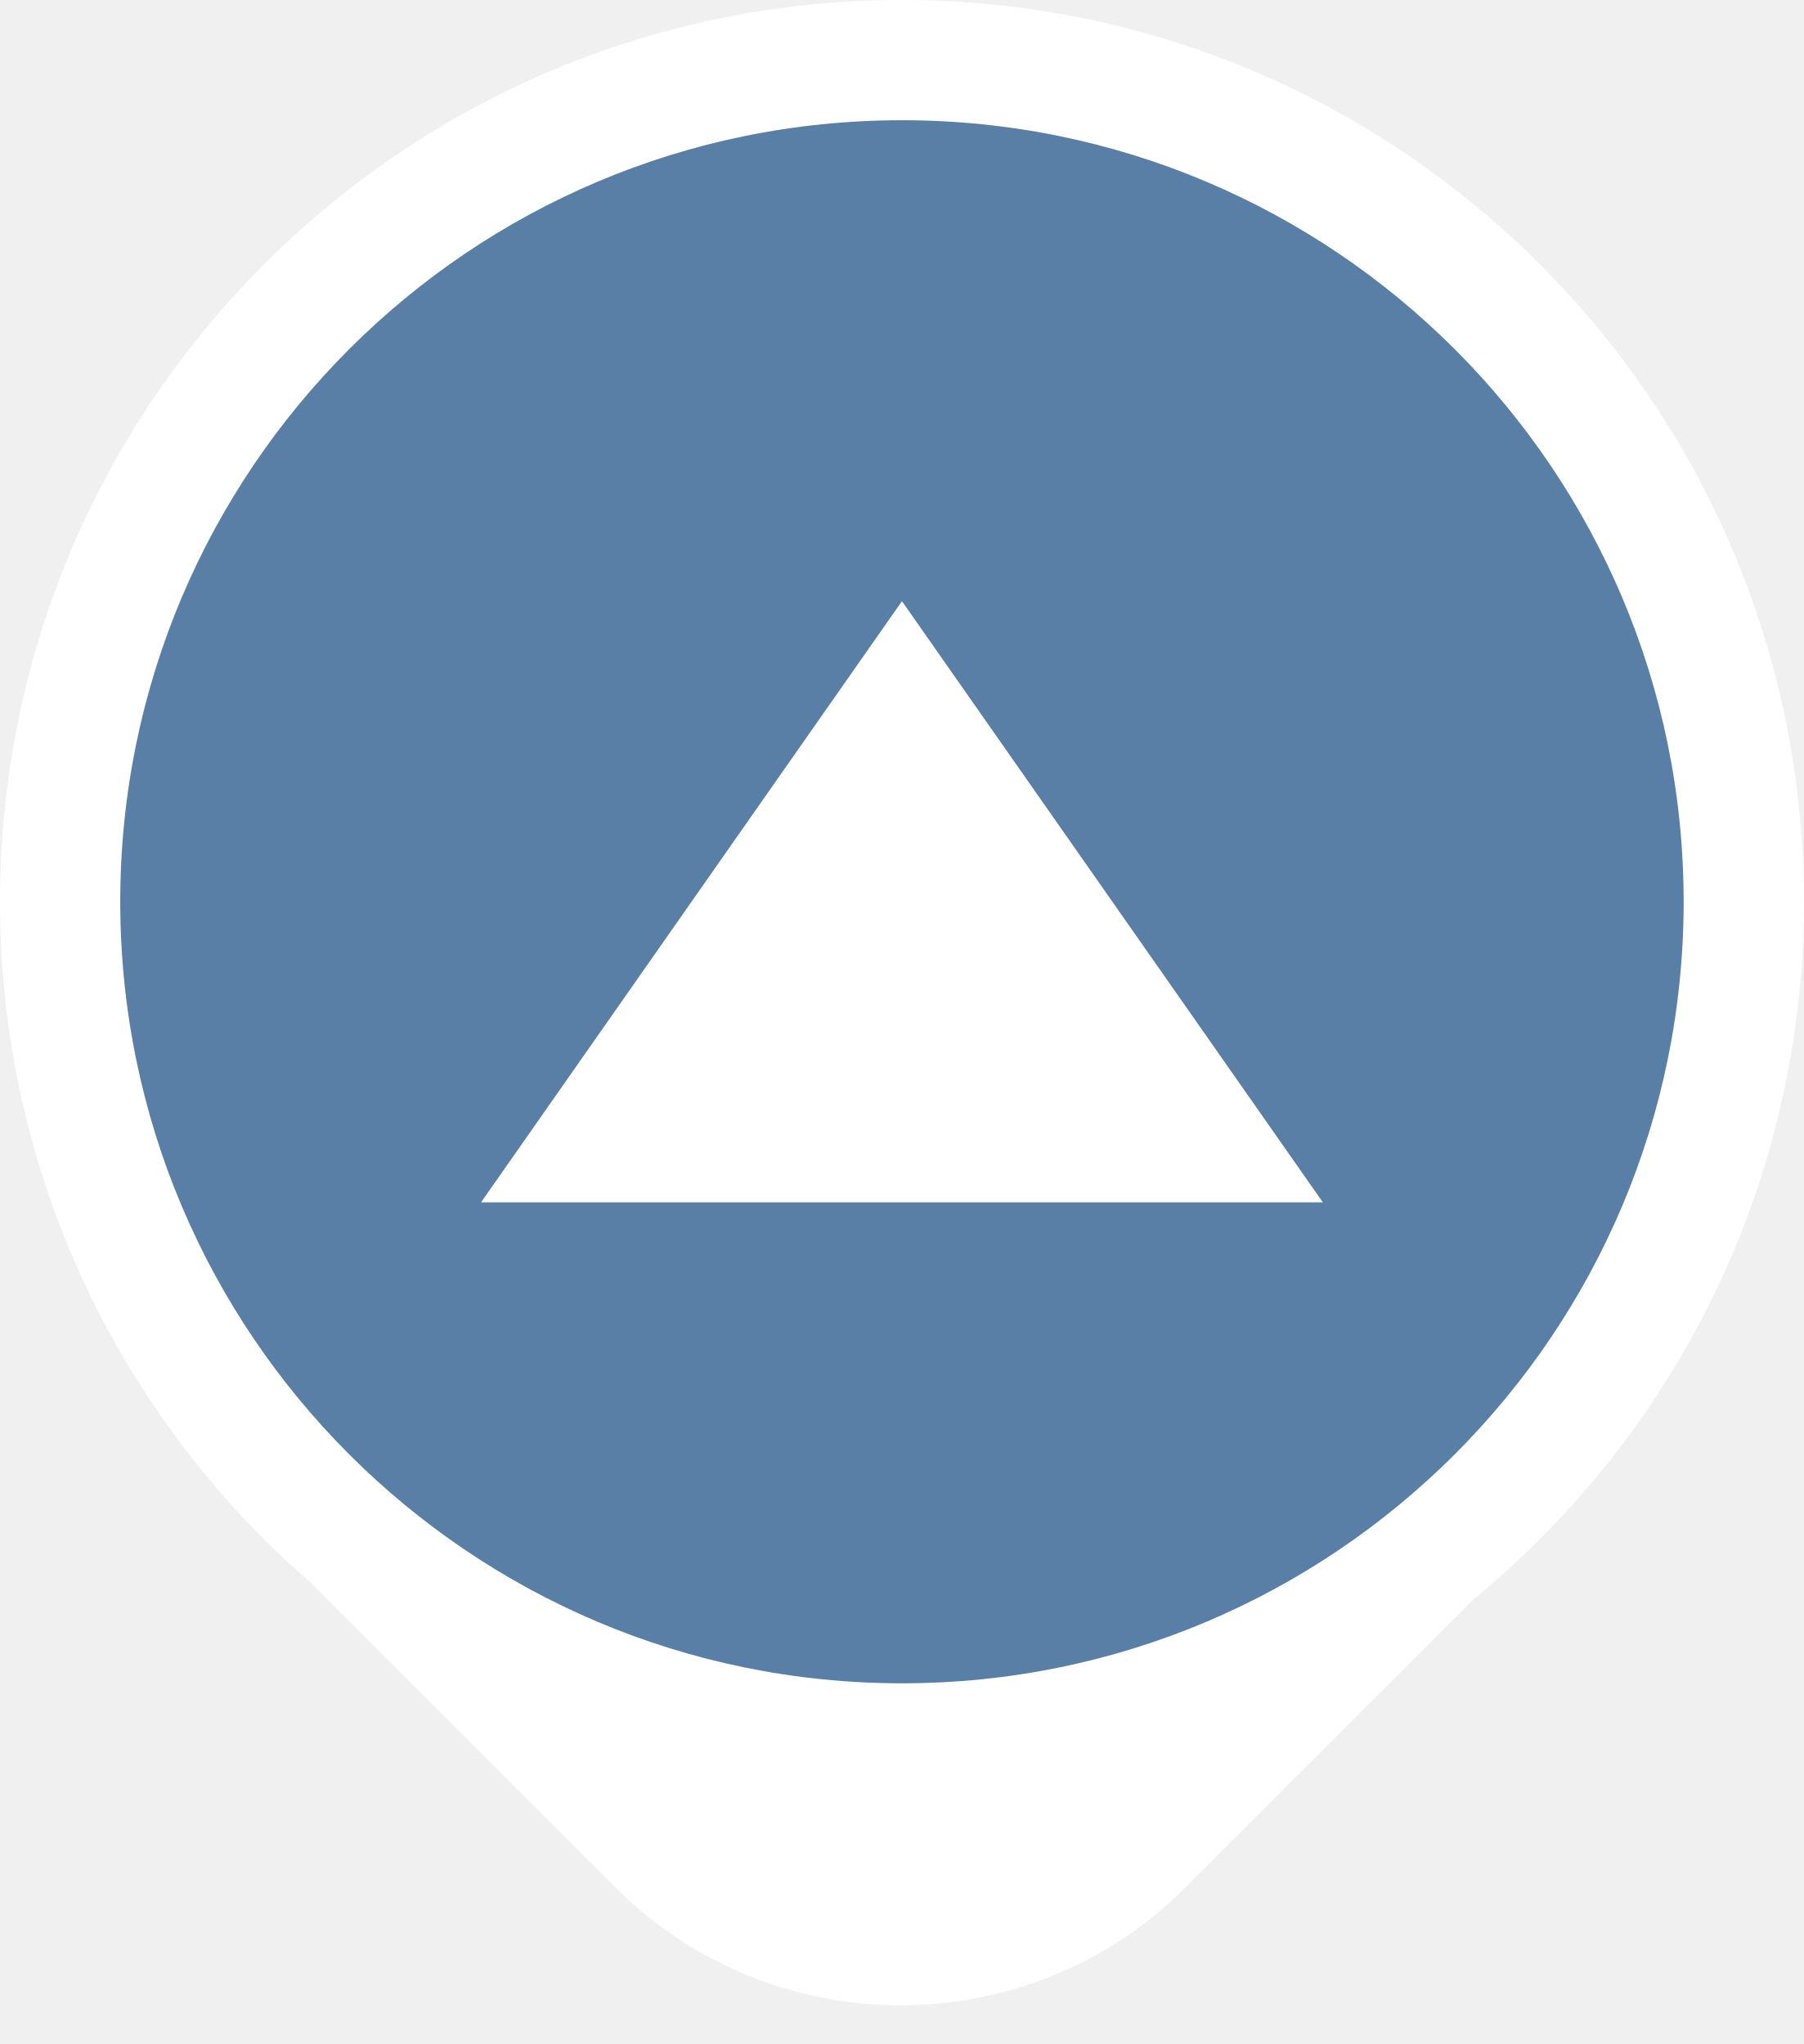
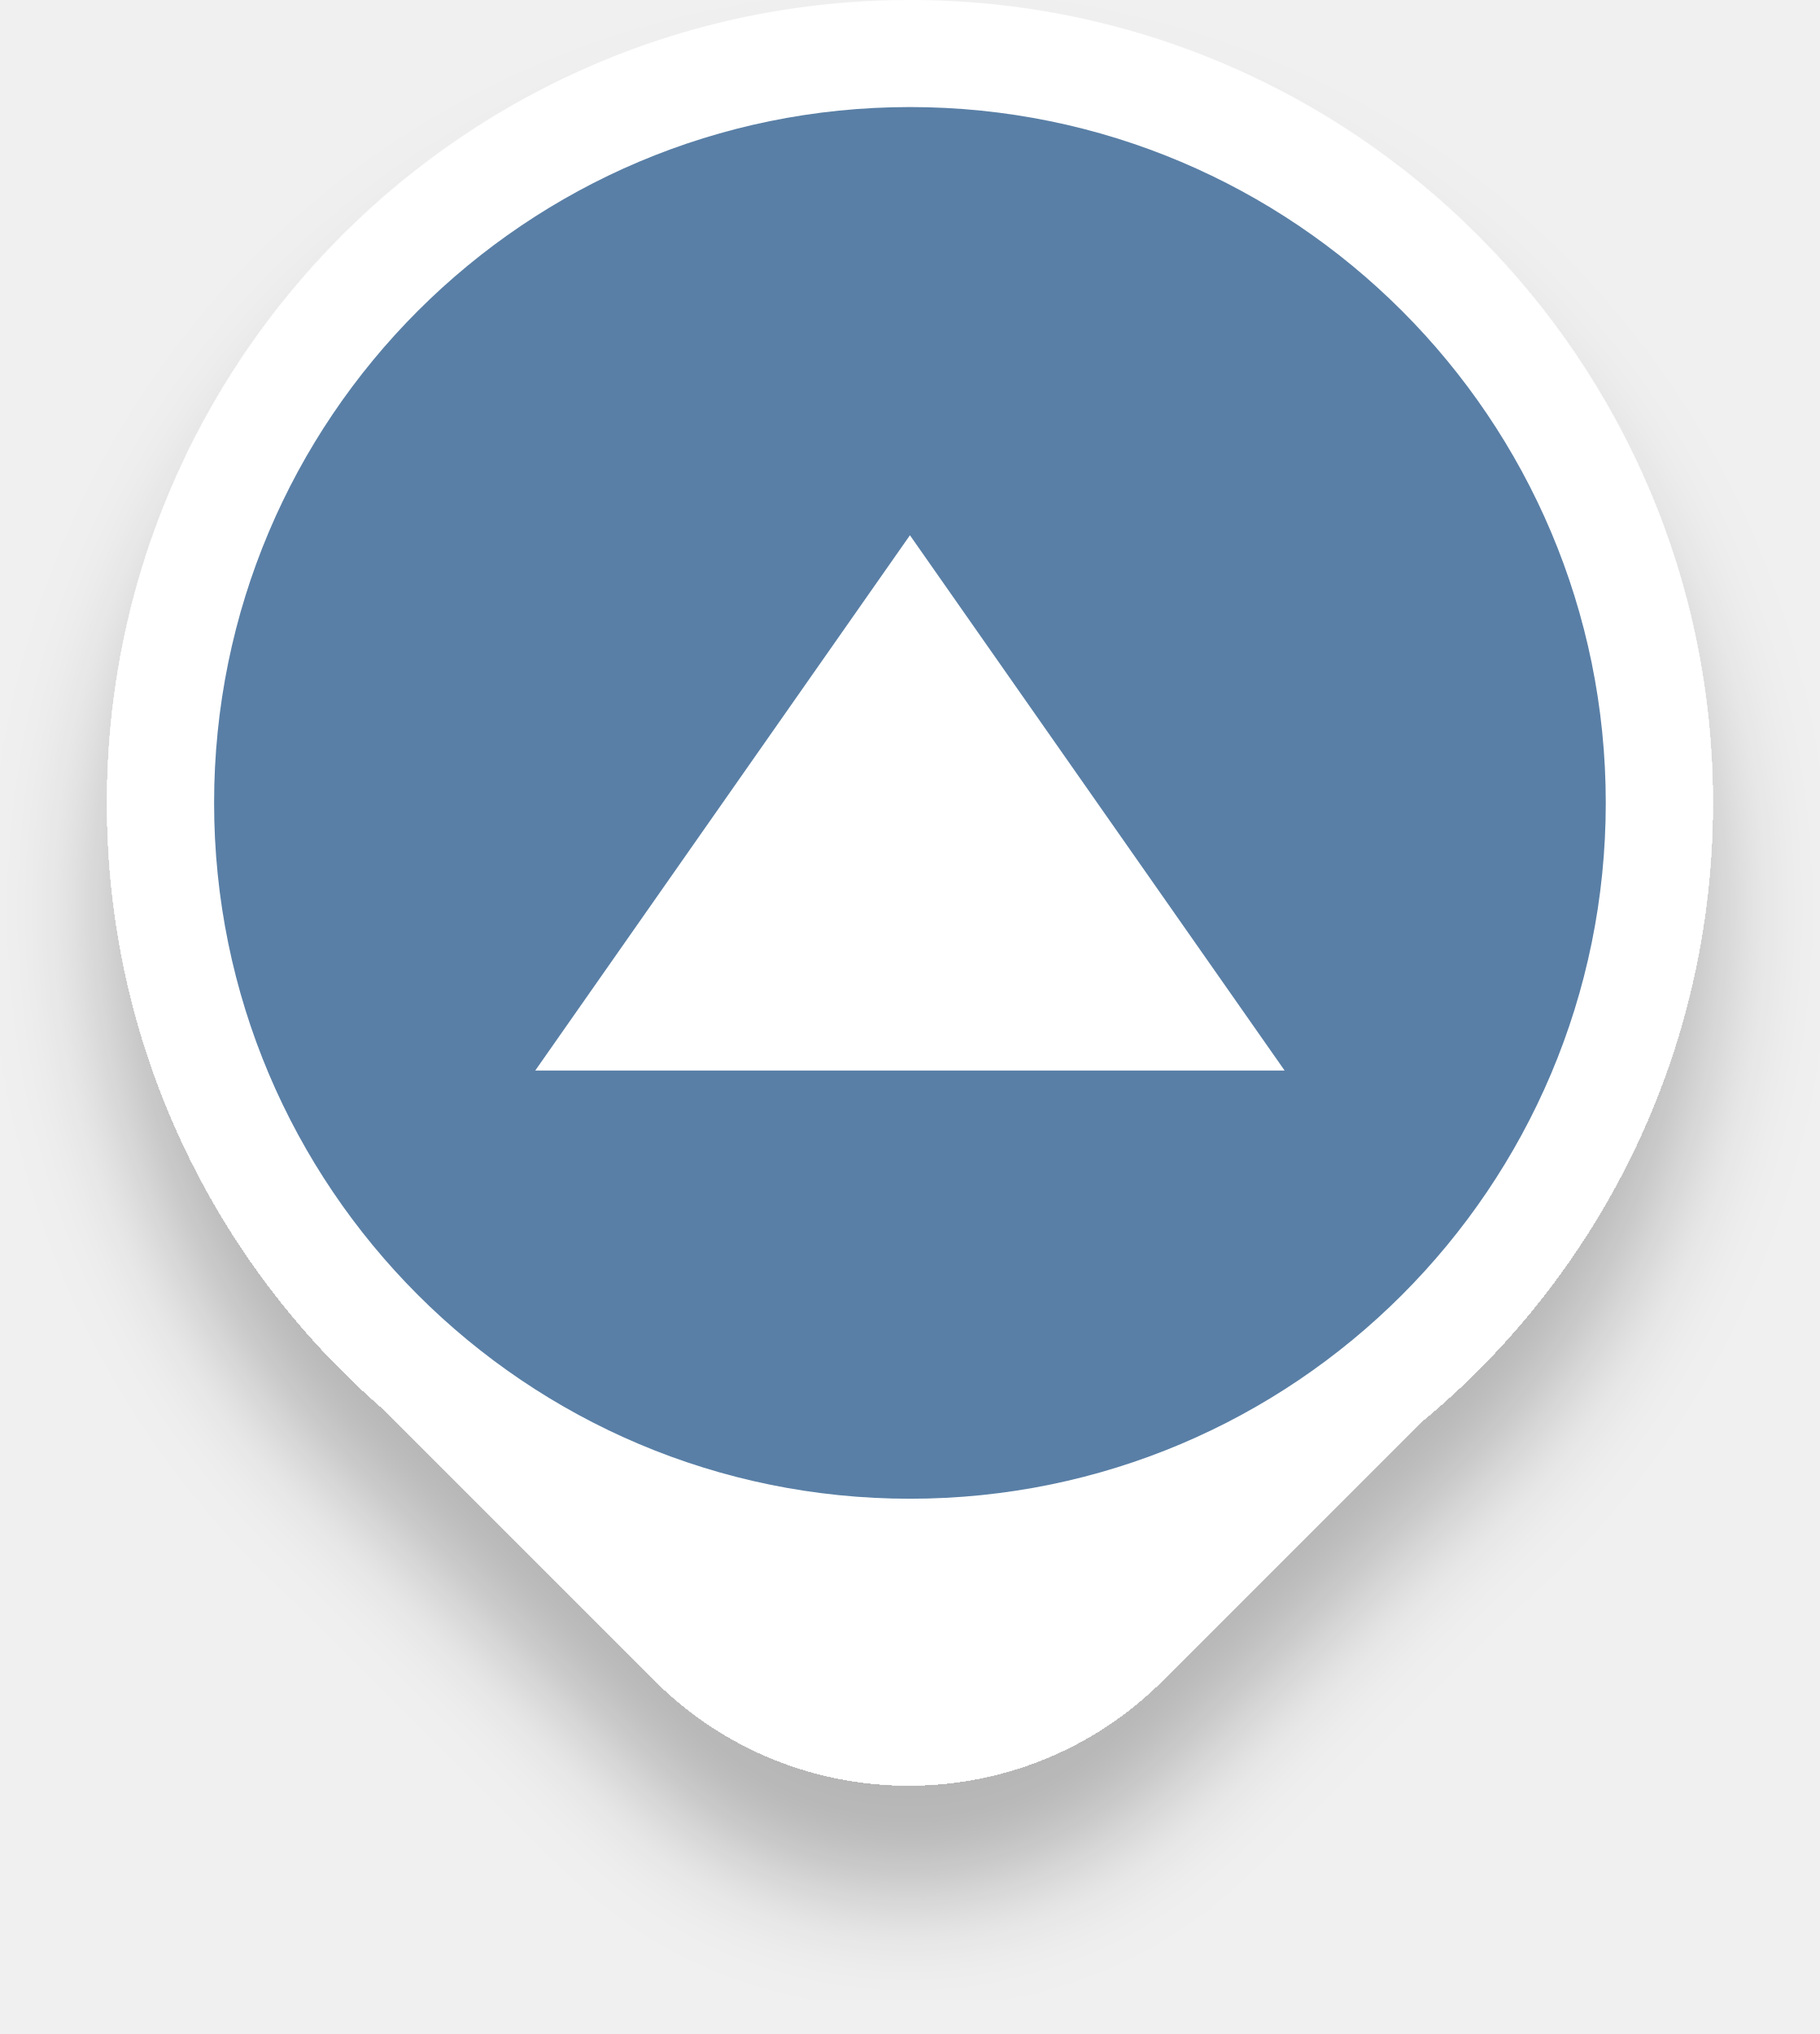
- <svg xmlns="http://www.w3.org/2000/svg" width="15" height="17" viewBox="0 0 15 17" fill="none">
-   <path d="M7.5 0C11.642 0 15 3.358 15 7.5C15 9.833 13.934 11.918 12.263 13.293L9.862 15.695C8.551 17.006 6.425 17.006 5.114 15.695L2.58 13.161C0.999 11.786 0 9.76 0 7.5C0 3.358 3.358 0 7.5 0Z" fill="white" />
-   <path d="M14 7.5C14 3.91 11.09 1 7.5 1C3.91 1 1 3.91 1 7.5C1 11.09 3.91 14 7.5 14C11.09 14 14 11.09 14 7.5Z" fill="#597FA6" />
-   <path d="M4 10H11L7.5 5L4 10Z" fill="white" />
+ <svg xmlns="http://www.w3.org/2000/svg" width="17" height="19" viewBox="0 0 17 19" fill="none">
+   <g filter="url(#filter0_d_28_1176)">
+     <path d="M8.5 0C12.642 0 16 3.358 16 7.5C16 9.833 14.934 11.918 13.263 13.293L10.862 15.695C9.551 17.006 7.425 17.006 6.114 15.695L3.58 13.161C1.999 11.786 1 9.76 1 7.5C1 3.358 4.358 0 8.5 0Z" fill="white" />
+   </g>
+   <path d="M15 7.5C15 3.91 12.09 1 8.5 1C4.91 1 2 3.91 2 7.5C2 11.09 4.91 14 8.5 14C12.09 14 15 11.09 15 7.5Z" fill="#597FA6" />
+   <path d="M5 10H12L8.5 5L5 10Z" fill="white" />
+   <defs>
+     <filter id="filter0_d_28_1176" x="0" y="0" width="17" height="18.678" filterUnits="userSpaceOnUse" color-interpolation-filters="sRGB">
+       <feFlood flood-opacity="0" result="BackgroundImageFix" />
+       <feColorMatrix in="SourceAlpha" type="matrix" values="0 0 0 0 0 0 0 0 0 0 0 0 0 0 0 0 0 0 127 0" result="hardAlpha" />
+       <feOffset dy="1" />
+       <feGaussianBlur stdDeviation="0.5" />
+       <feComposite in2="hardAlpha" operator="out" />
+       <feColorMatrix type="matrix" values="0 0 0 0 0 0 0 0 0 0 0 0 0 0 0 0 0 0 0.25 0" />
+       <feBlend mode="normal" in2="BackgroundImageFix" result="effect1_dropShadow_28_1176" />
+       <feBlend mode="normal" in="SourceGraphic" in2="effect1_dropShadow_28_1176" result="shape" />
+     </filter>
+   </defs>
</svg>
